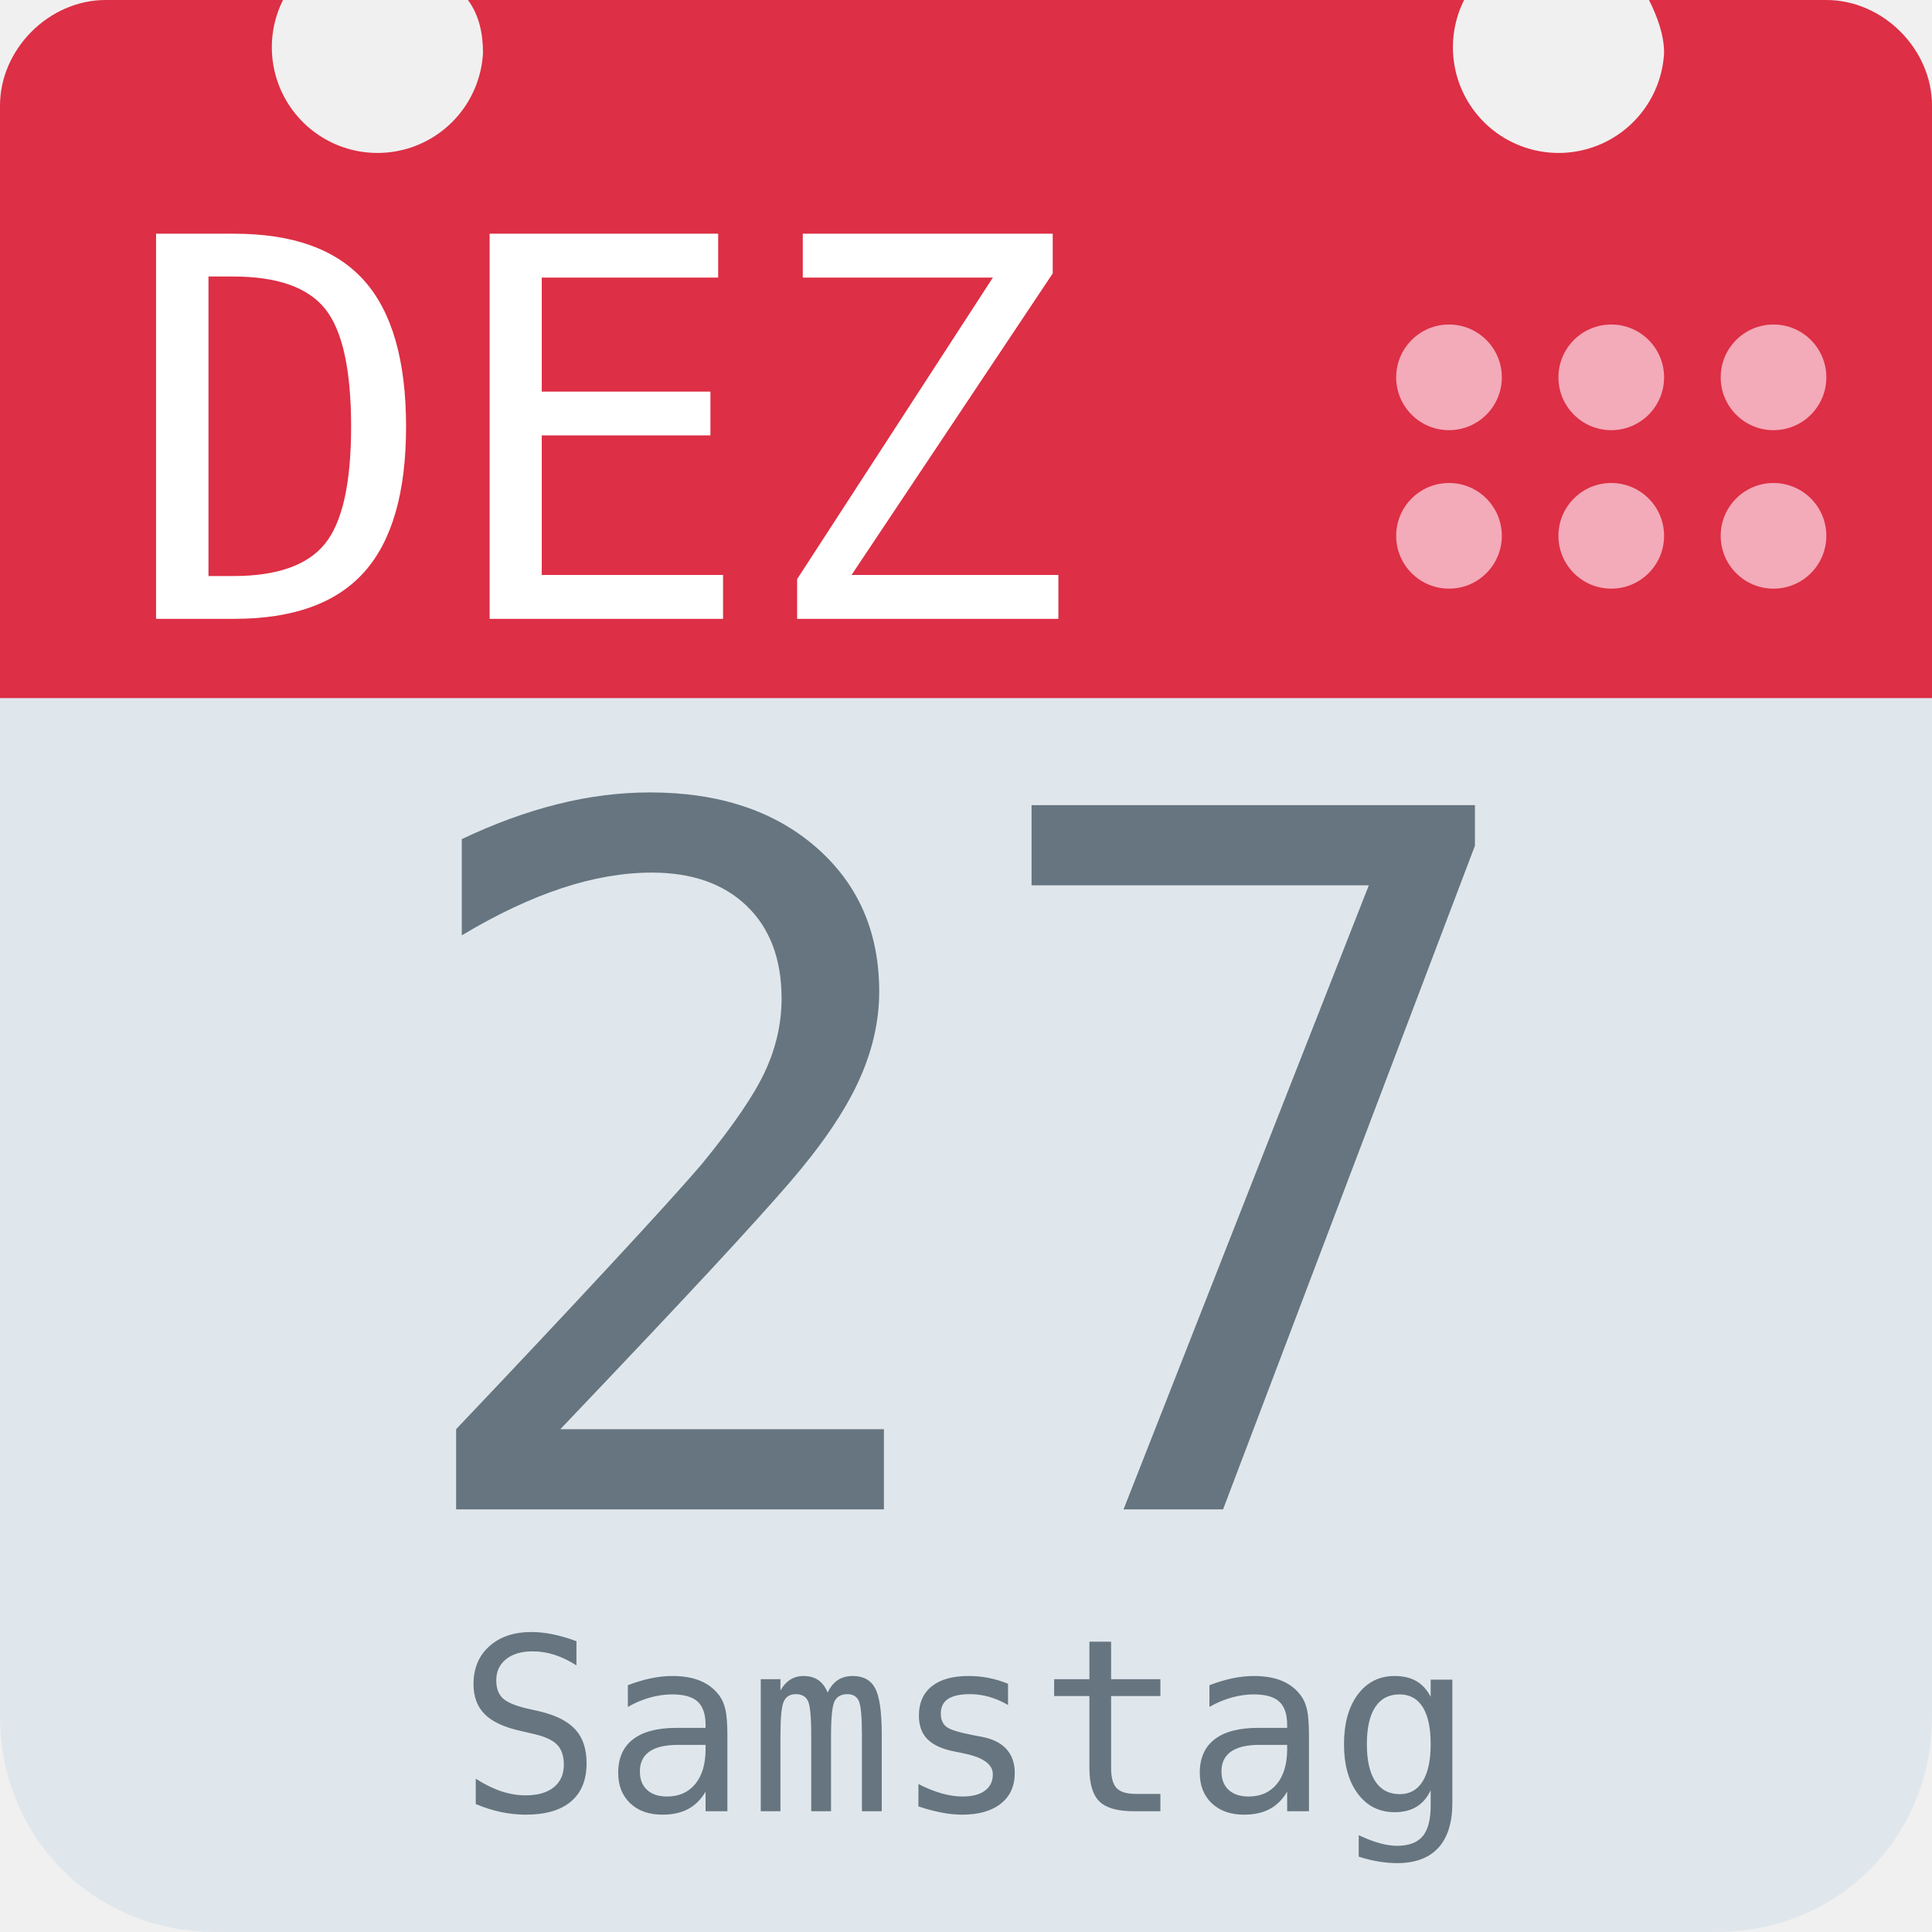
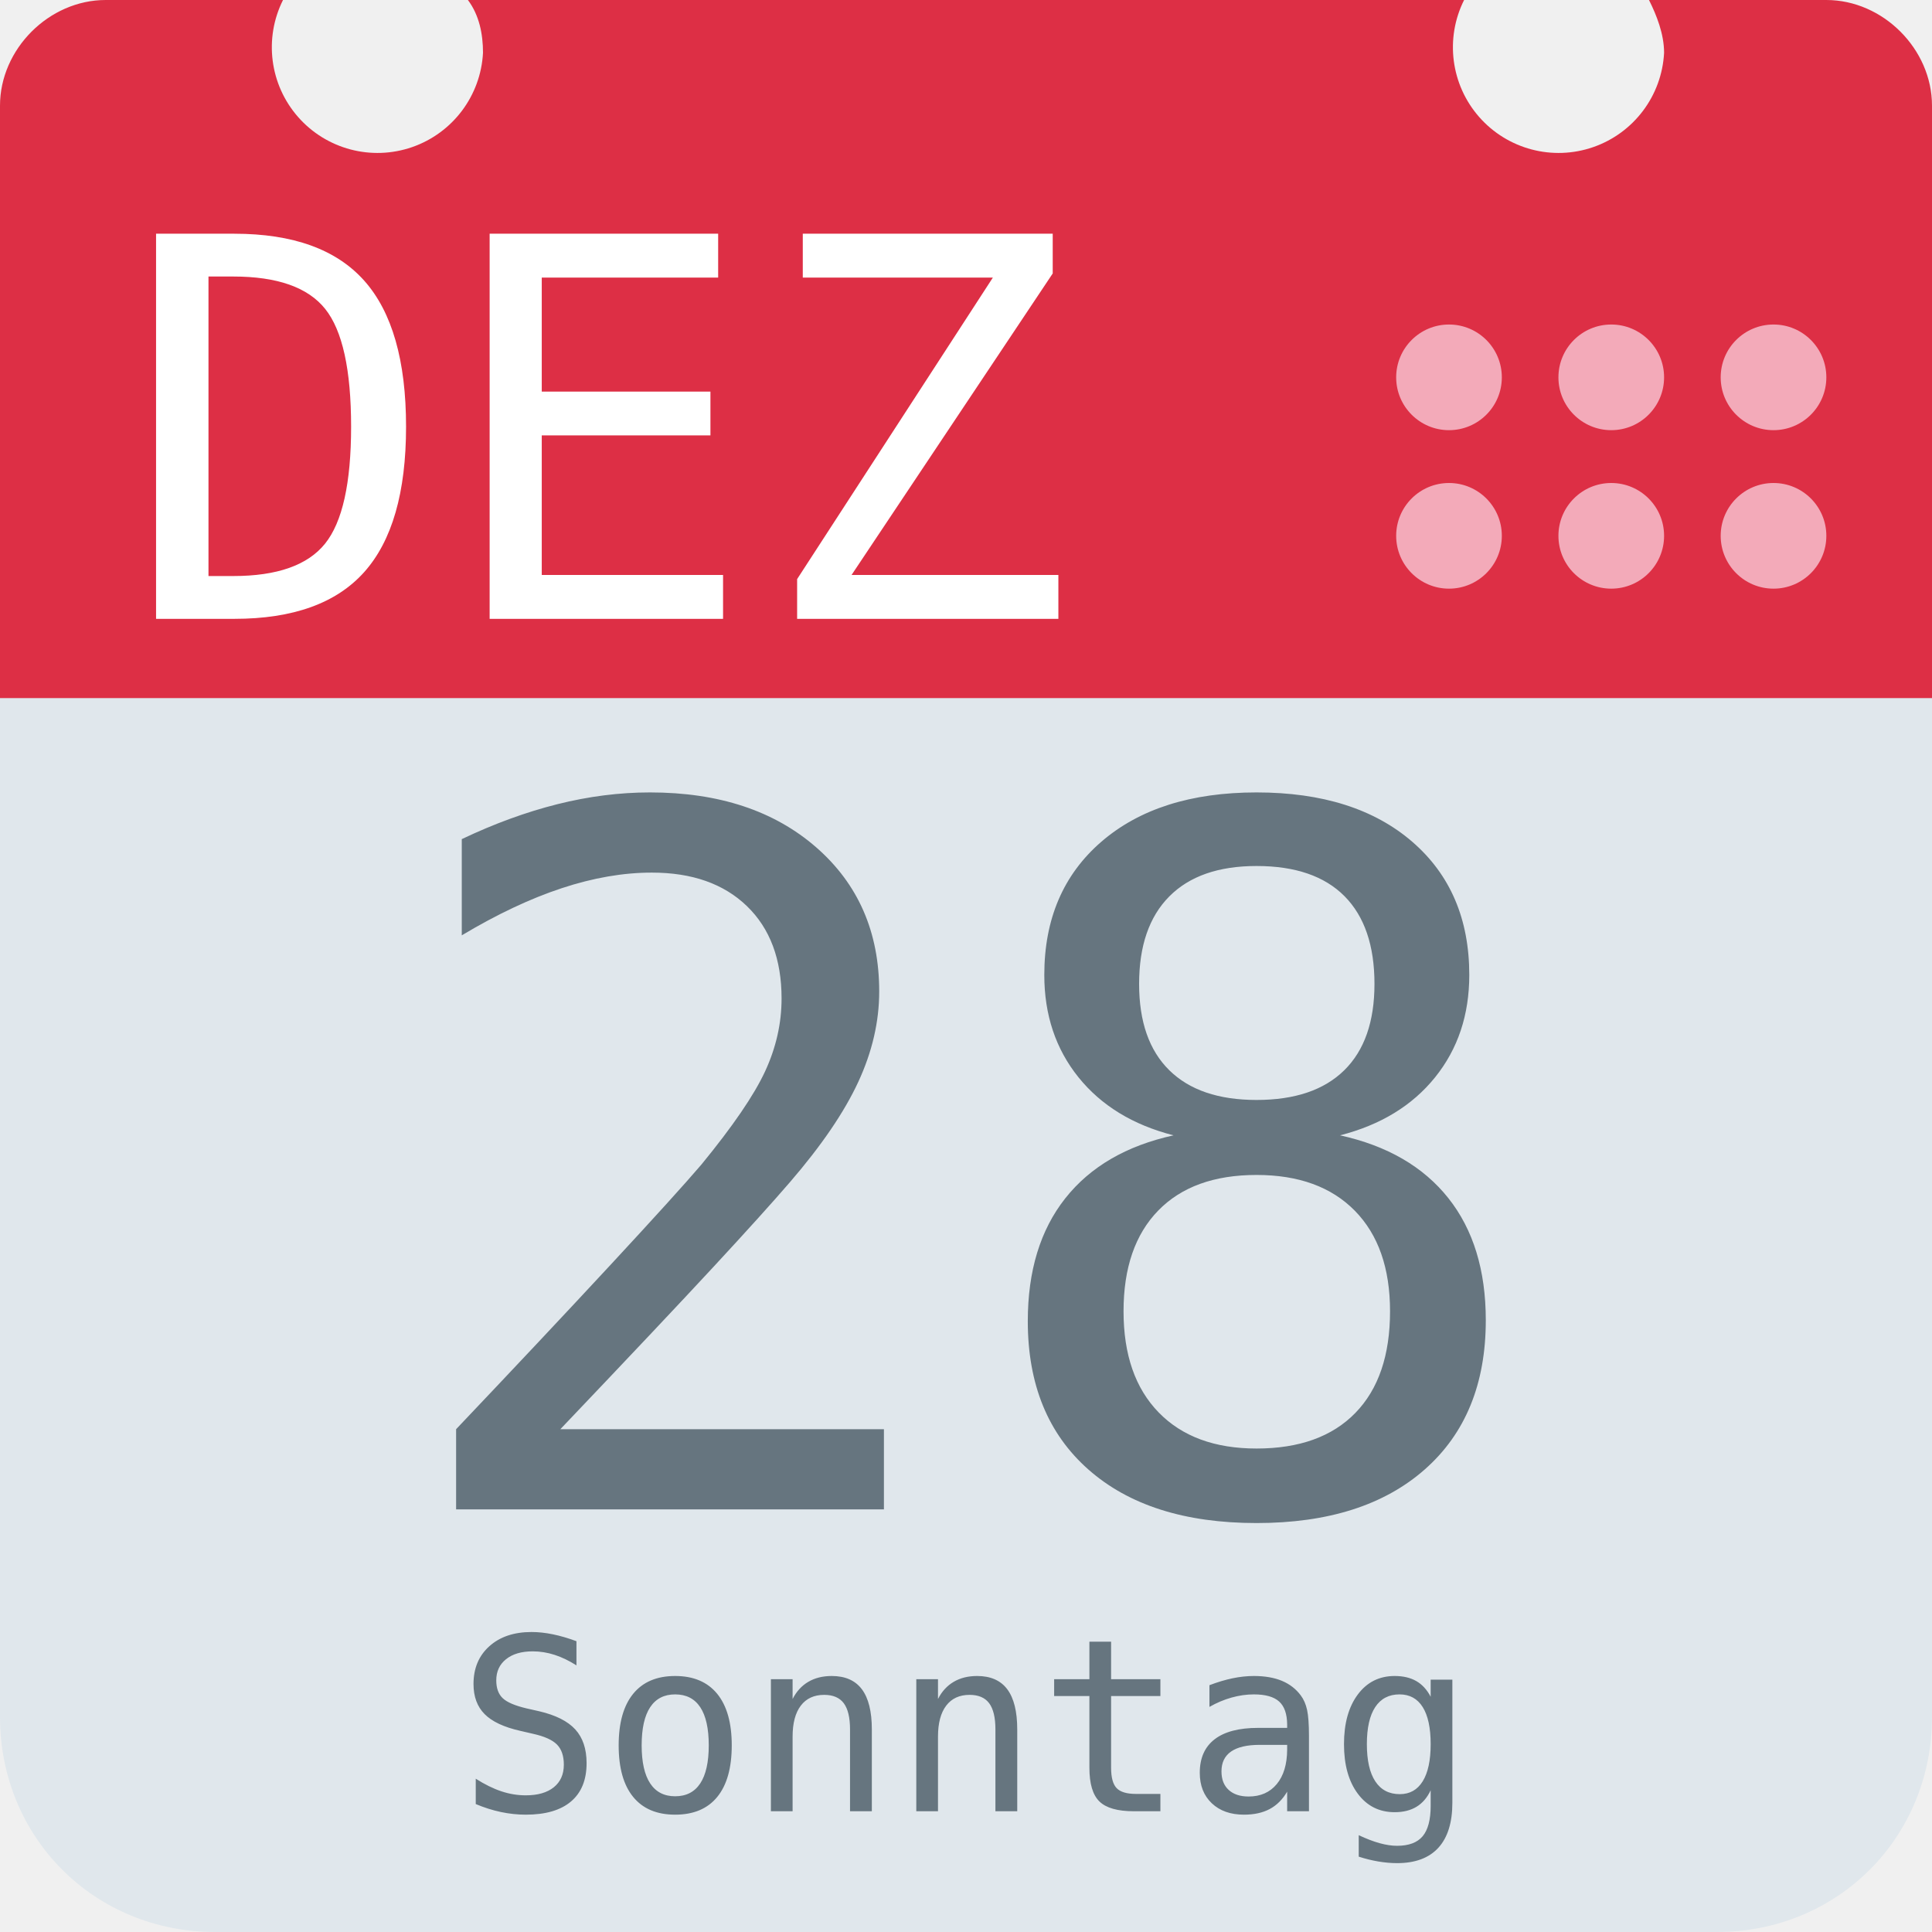
<svg xmlns="http://www.w3.org/2000/svg" aria-label="Calendar" role="img" viewBox="0 0 512 512">
  <path d="M512 455c0 32-25 57-57 57H57c-32 0-57-25-57-57V128c0-31 25-57 57-57h398c32 0 57 26 57 57z" fill="#e0e7ec" />
  <path d="M484 0h-47c2 4 4 9 4 14a28 28 0 1 1-53-14H124c3 4 4 9 4 14A28 28 0 1 1 75 0H28C13 0 0 13 0 28v157h512V28c0-15-13-28-28-28z" fill="#dd2f45" />
  <g fill="#f3aab9">
    <circle cx="470" cy="142" r="14" />
    <circle cx="470" cy="100" r="14" />
    <circle cx="427" cy="142" r="14" />
    <circle cx="427" cy="100" r="14" />
    <circle cx="384" cy="142" r="14" />
    <circle cx="384" cy="100" r="14" />
  </g>
  <text id="month" x="32" y="164" fill="#fff" font-family="monospace" font-size="140px" style="text-anchor: left">DEZ</text>
-   <text id="day" x="256" y="400" fill="#66757f" font-family="monospace" font-size="256px" style="text-anchor: middle">27</text>
-   <text id="weekday" x="256" y="480" fill="#66757f" font-family="monospace" font-size="64px" style="text-anchor: middle">Samstag</text>
+   <text id="day" x="256" y="400" fill="#66757f" font-family="monospace" font-size="256px" style="text-anchor: middle">28</text>
+   <text id="weekday" x="256" y="480" fill="#66757f" font-family="monospace" font-size="64px" style="text-anchor: middle">Sonntag</text>
</svg>
